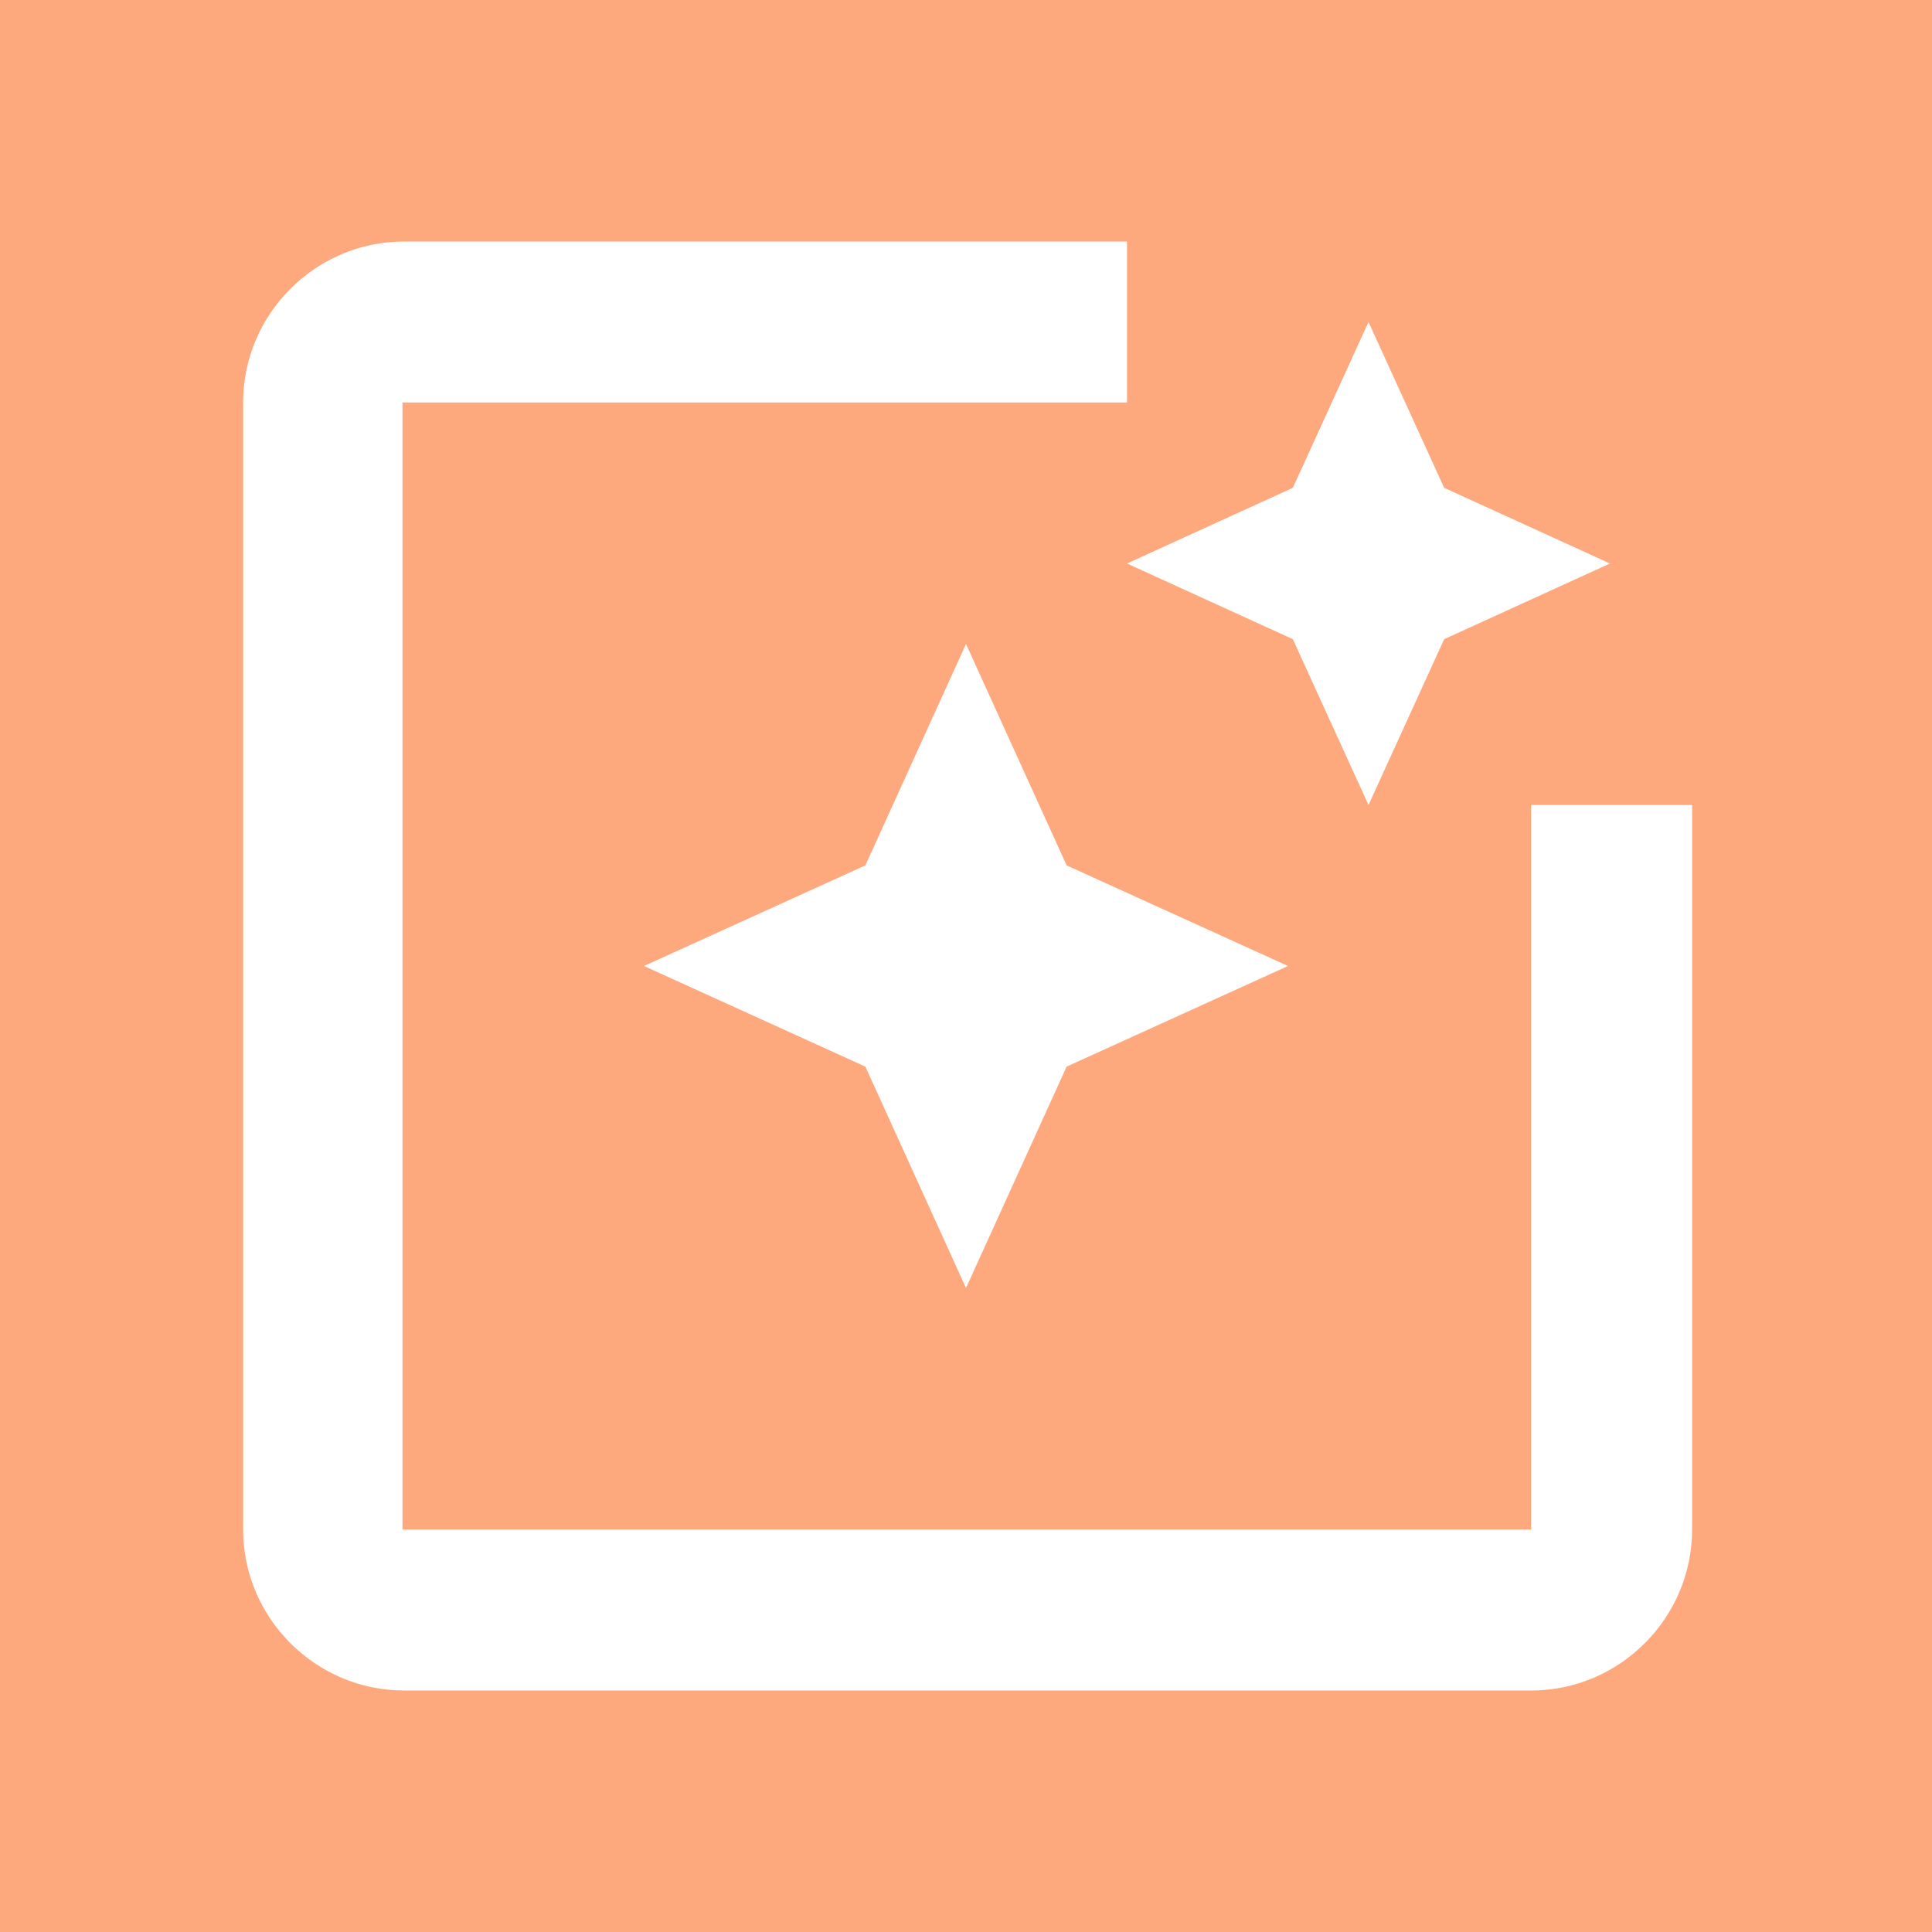
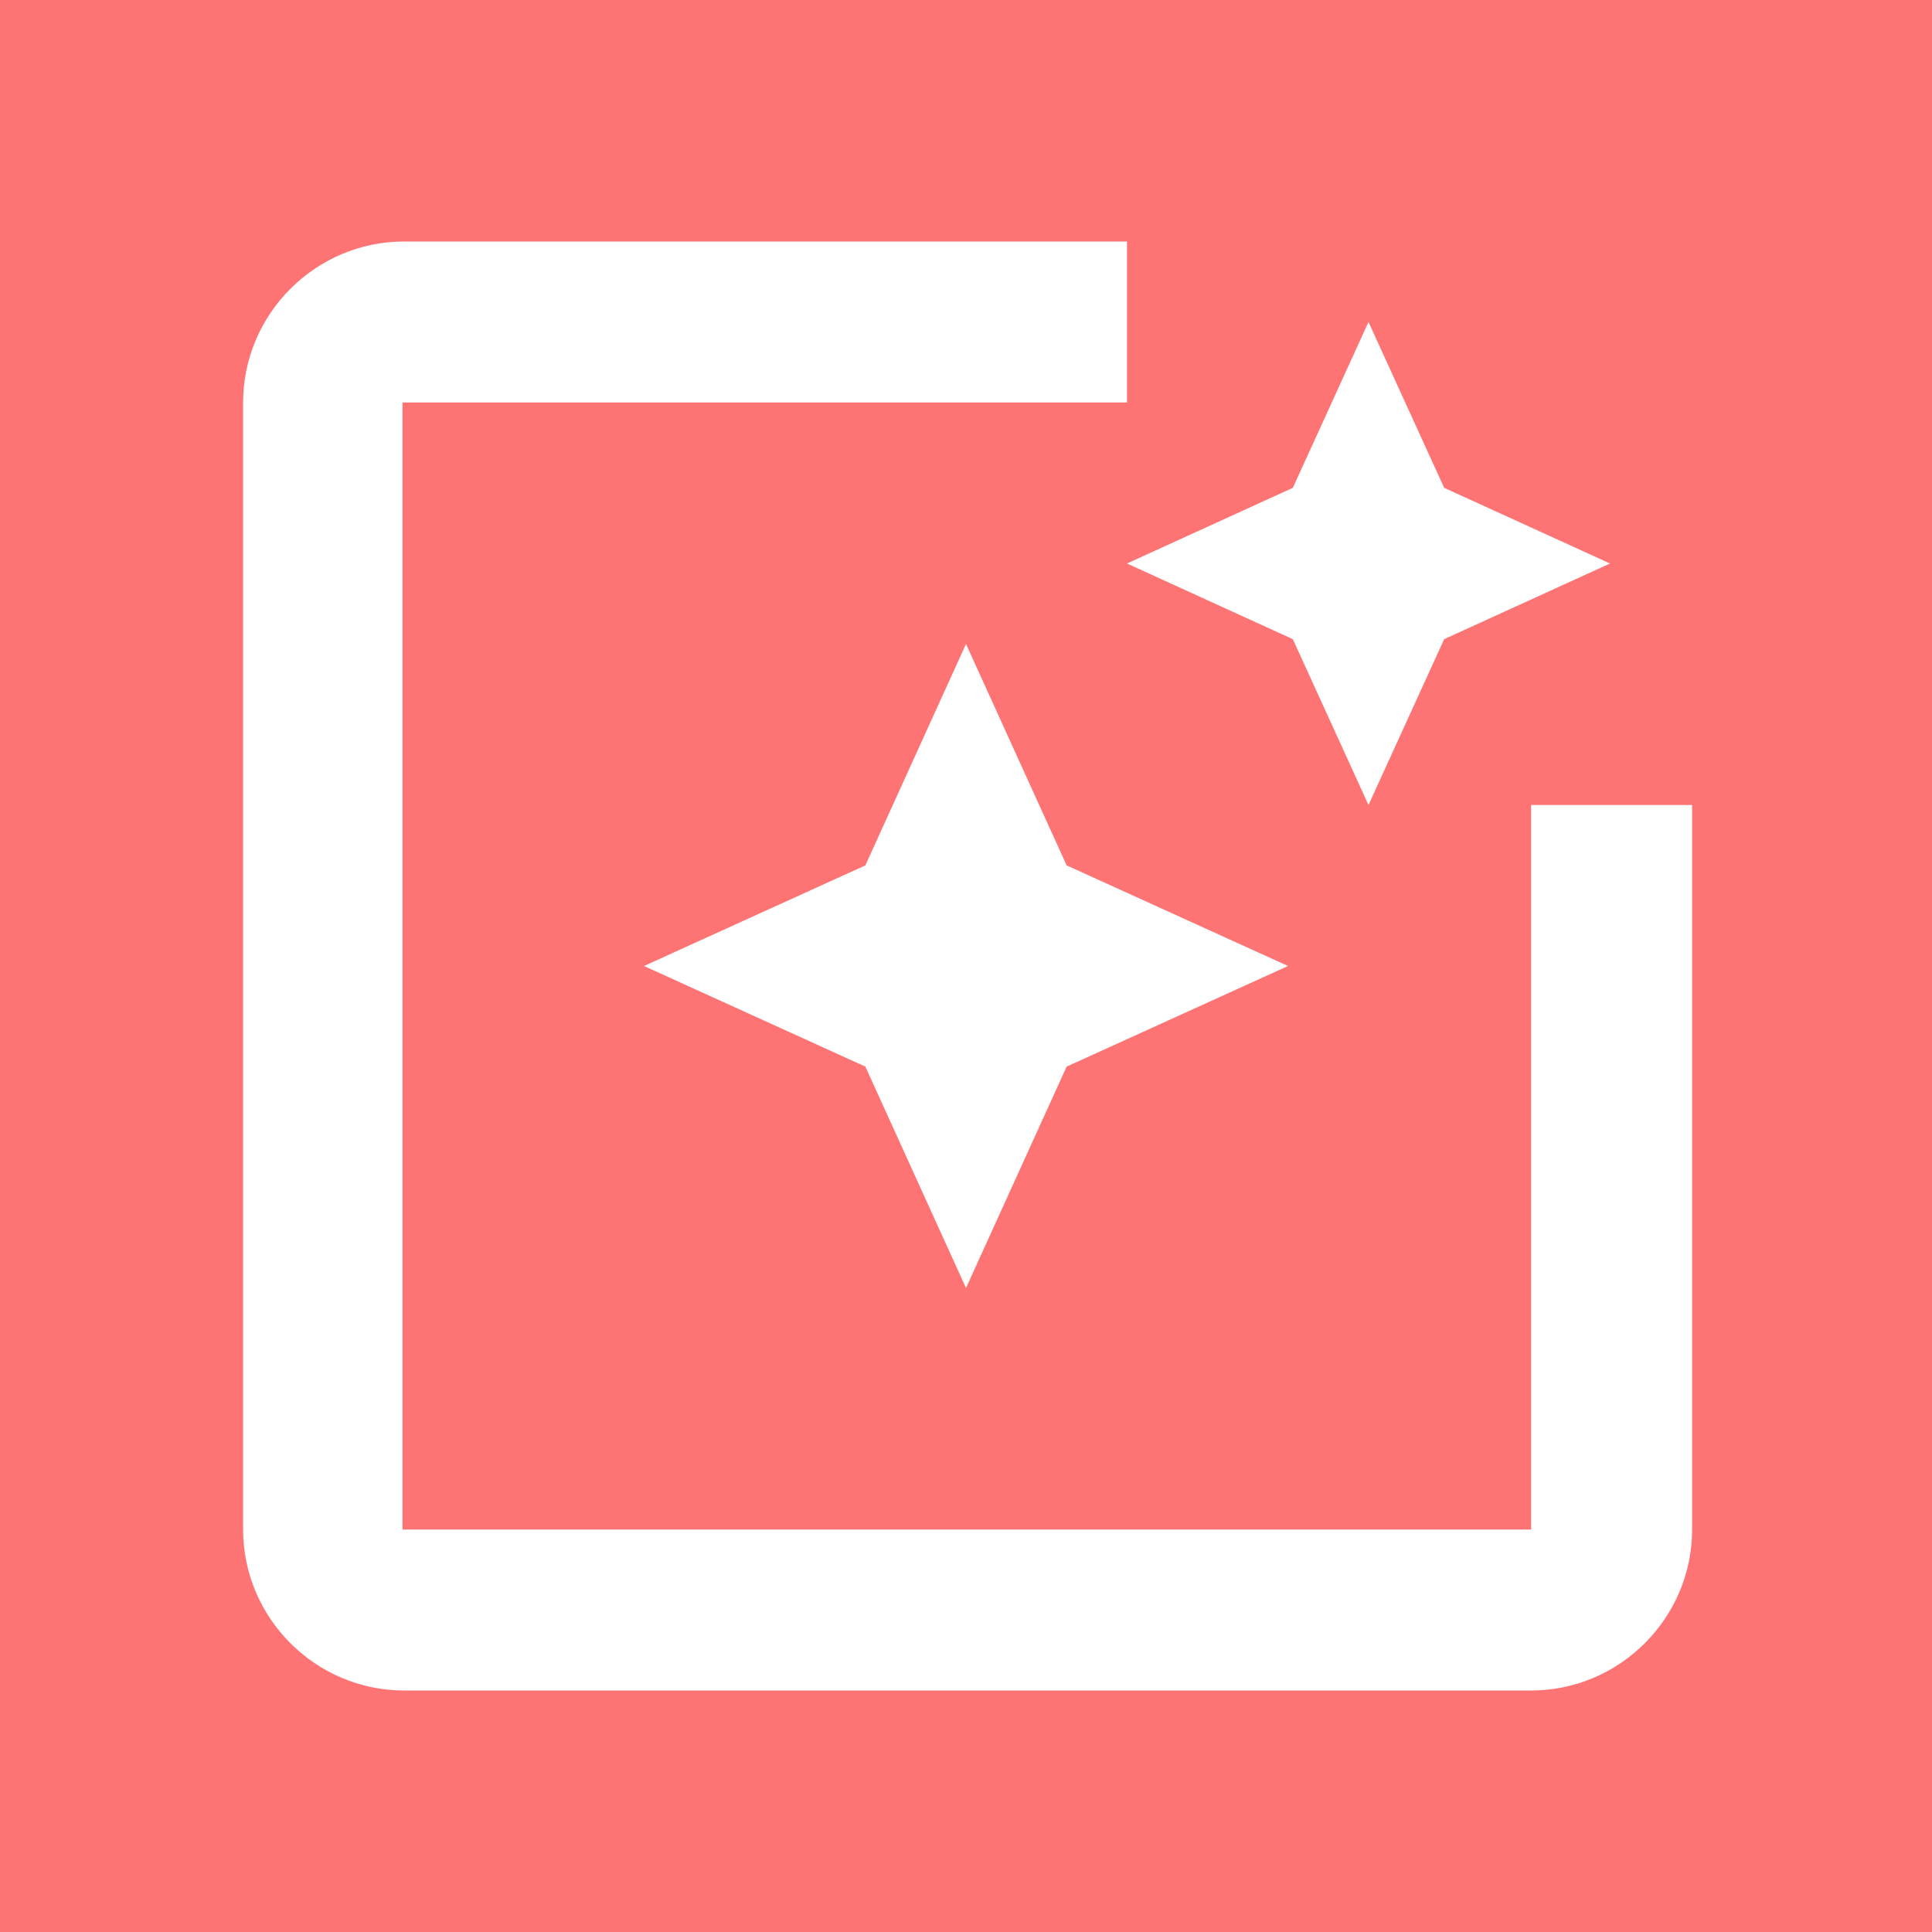
<svg xmlns="http://www.w3.org/2000/svg" fill="#000000" height="14" viewBox="0 0 24 24" width="14">
-   <rect x="0" y="0" width="24" height="24" fill="#ffa070" fill-opacity="0.9" />
+   <rect x="0" y="0" width="24" height="24" fill="#f66" fill-opacity="0.9" />
  <path d="M0 0h24v24H0V0z" fill="none" />
  <path fill="#ffffff" d="M19.02 10v9H5V5h9V3H5.02c-1.1 0-2 .9-2 2v14c0 1.1.9 2 2 2h14c1.1 0 2-.9 2-2v-9h-2zM17 10l.94-2.06L20 7l-2.06-.94L17 4l-.94 2.06L14 7l2.06.94zm-3.75.75L12 8l-1.25 2.75L8 12l2.75 1.25L12 16l1.25-2.75L16 12z" />
</svg>
